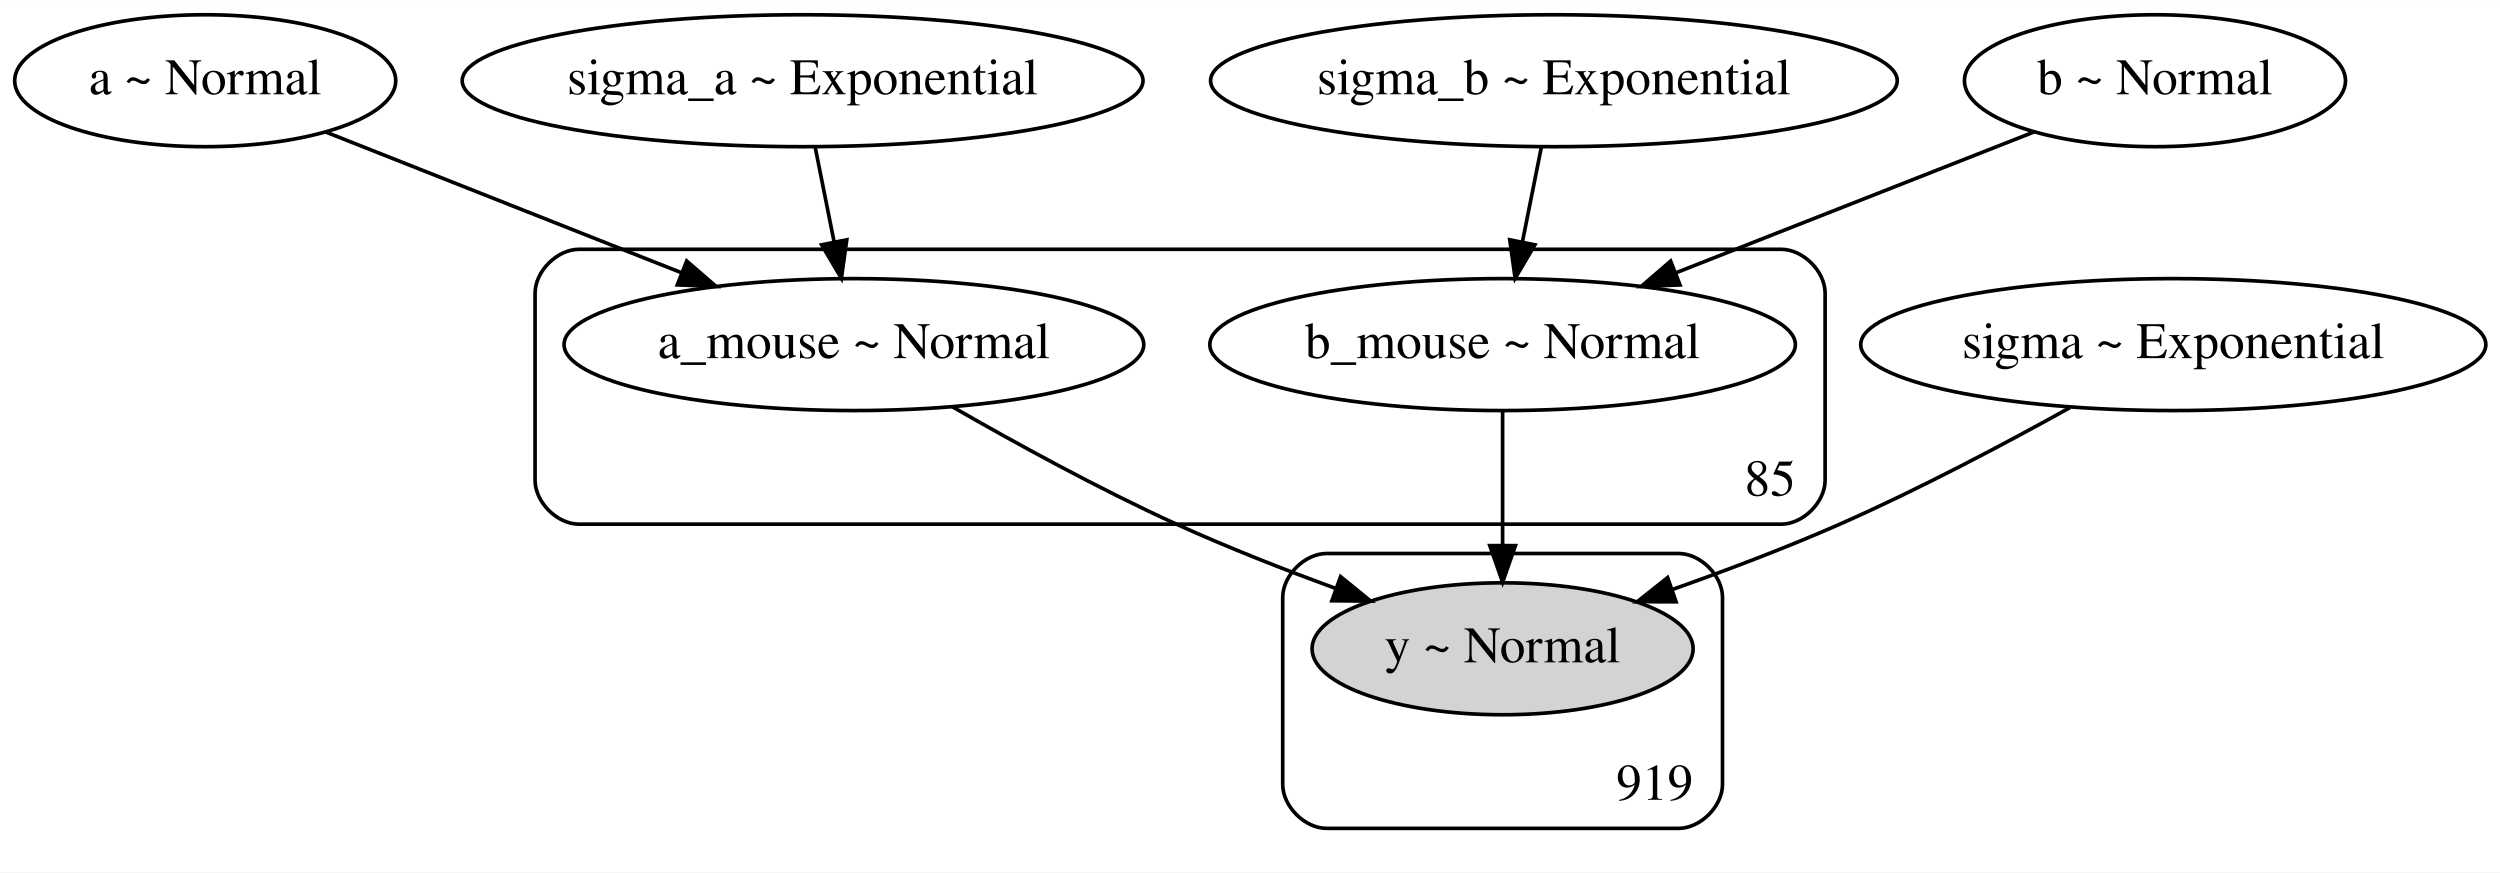
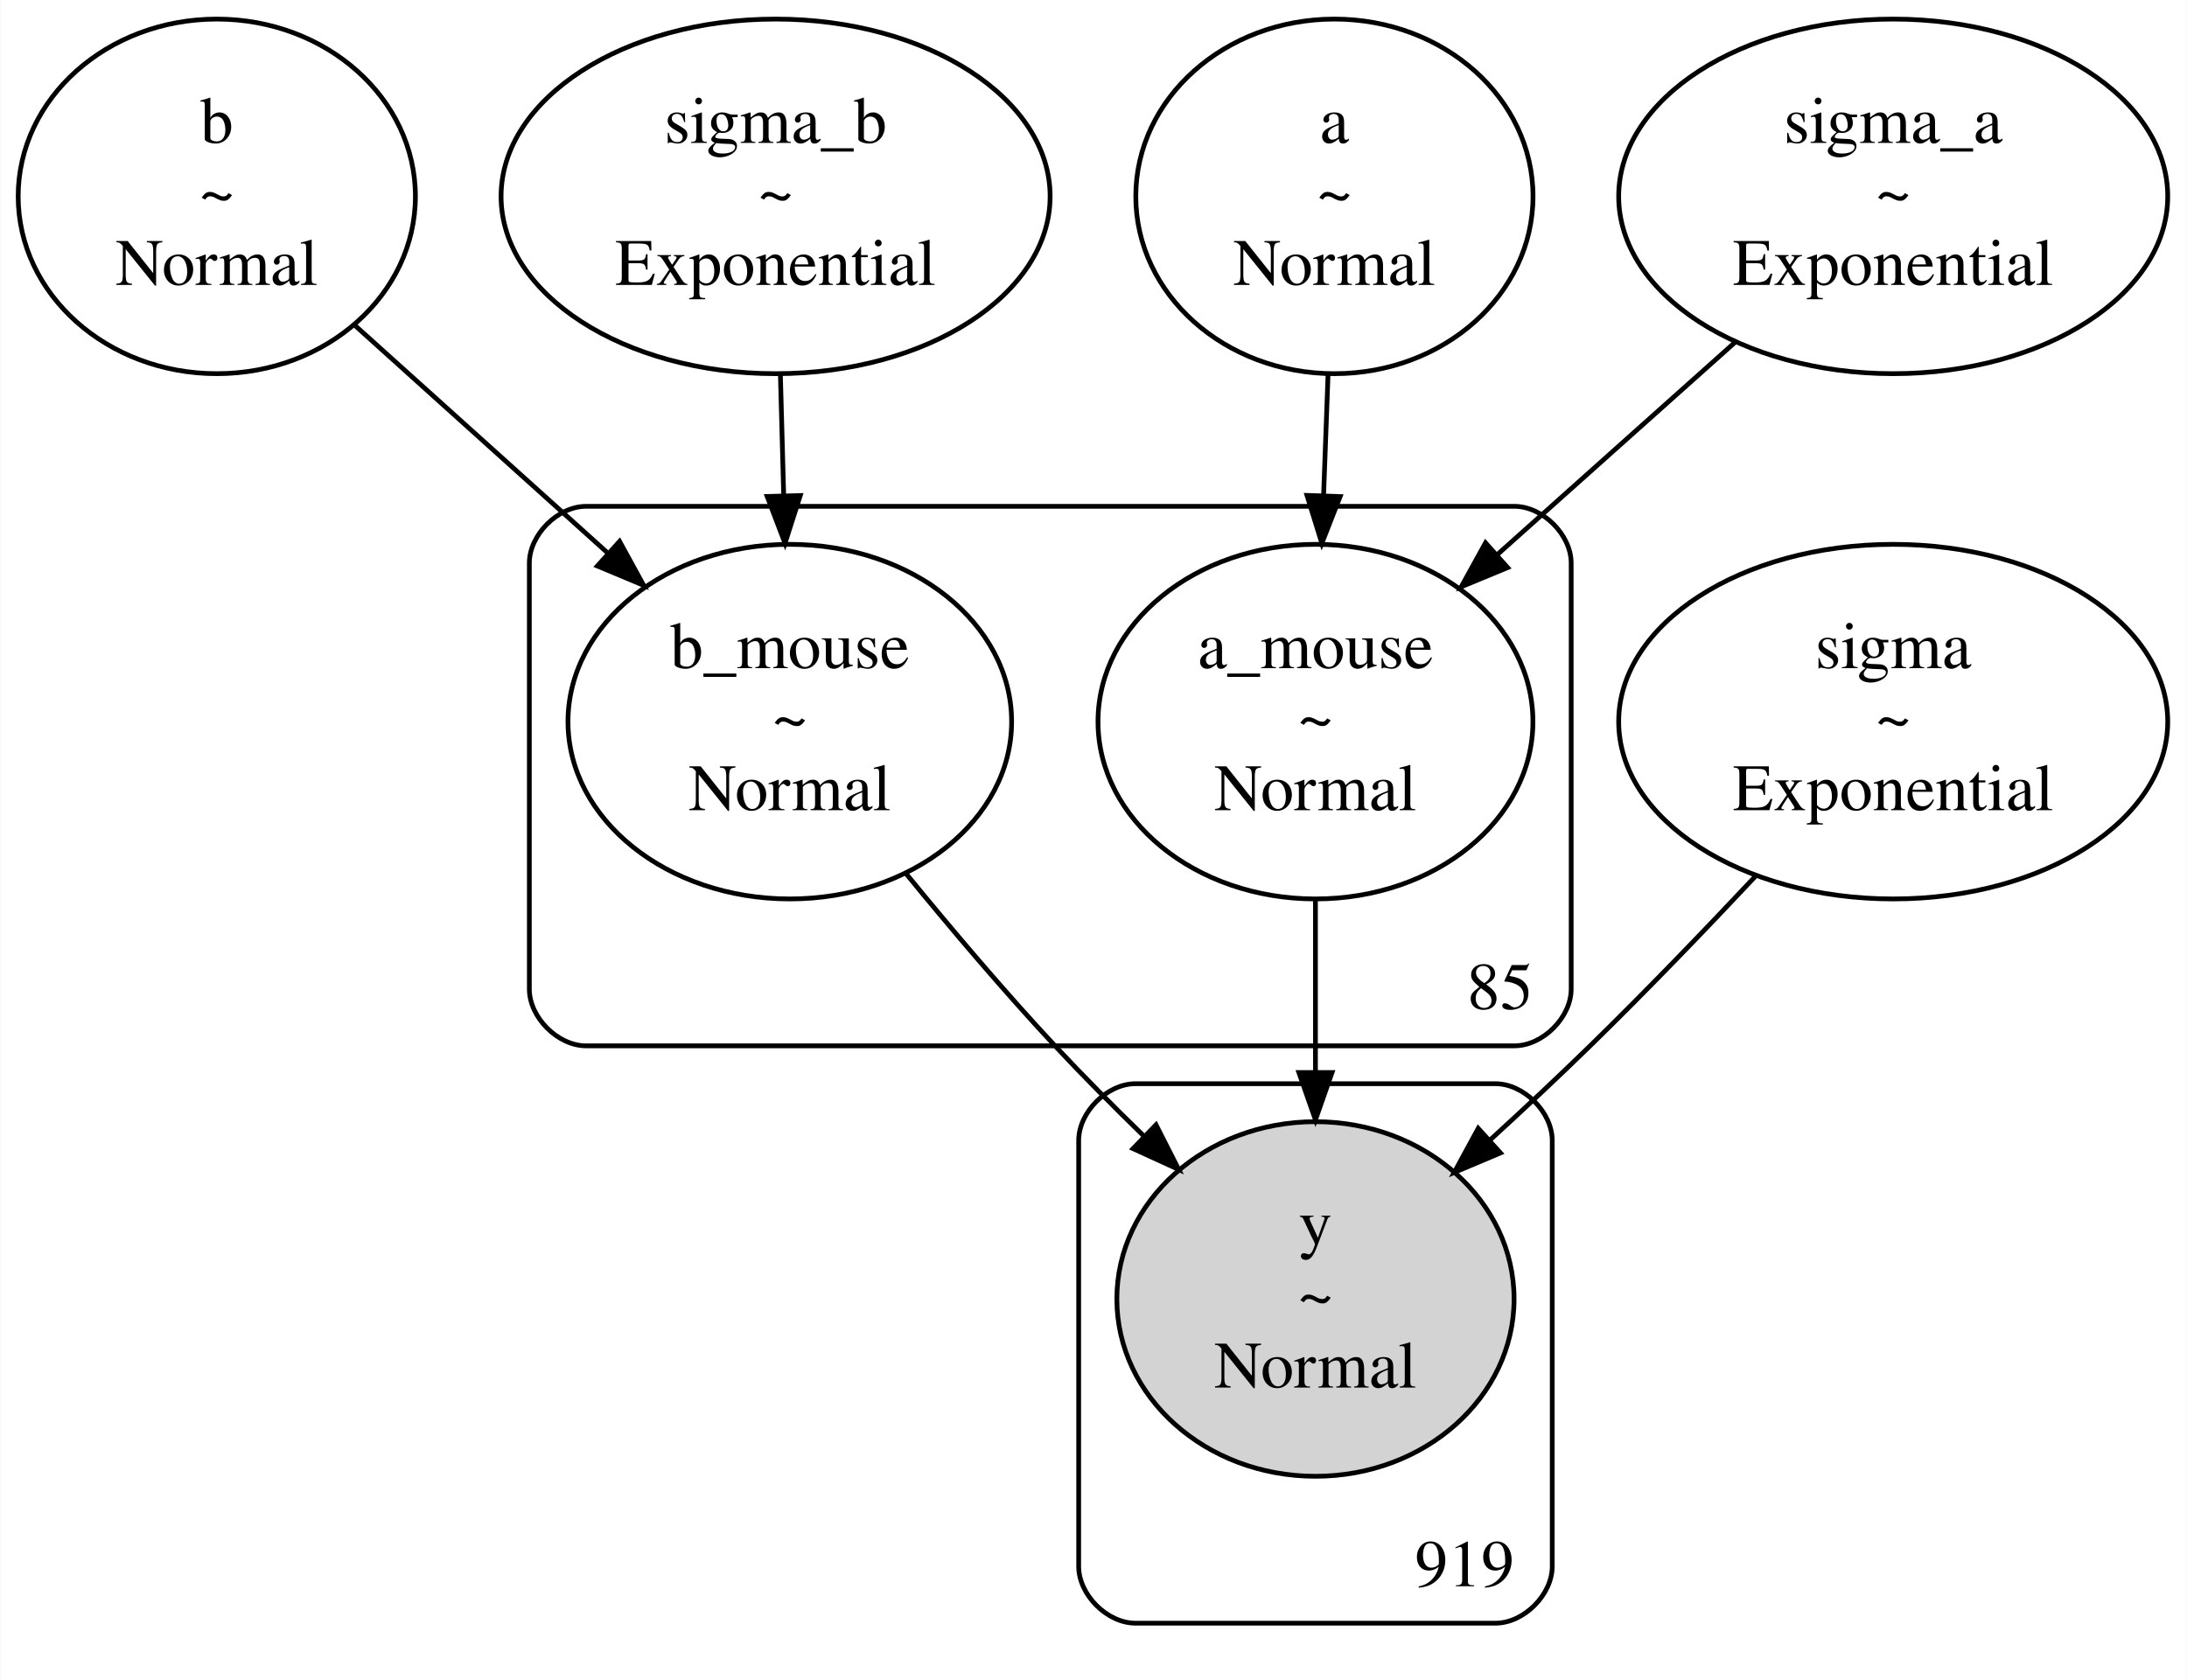
- <svg xmlns="http://www.w3.org/2000/svg" width="682pt" height="238pt" viewBox="0.00 0.00 682.14 238.00">
-   <g id="graph0" class="graph" transform="scale(1 1) rotate(0) translate(4 234)">
-     <polygon fill="white" stroke="none" points="-4,4 -4,-234 678.138,-234 678.138,4 -4,4" />
+ <svg xmlns="http://www.w3.org/2000/svg" width="462pt" height="355pt" viewBox="0.00 0.00 461.70 354.86">
+   <g id="graph0" class="graph" transform="scale(1 1) rotate(0) translate(4 350.86)">
+     <polygon fill="white" stroke="transparent" points="-4,4 -4,-350.86 457.7,-350.86 457.7,4 -4,4" />
    <g id="clust1" class="cluster">
-       <path fill="none" stroke="black" d="M153.995,-91C153.995,-91 481.995,-91 481.995,-91 487.995,-91 493.995,-97 493.995,-103 493.995,-103 493.995,-154 493.995,-154 493.995,-160 487.995,-166 481.995,-166 481.995,-166 153.995,-166 153.995,-166 147.995,-166 141.995,-160 141.995,-154 141.995,-154 141.995,-103 141.995,-103 141.995,-97 147.995,-91 153.995,-91" />
-       <text text-anchor="middle" x="478.995" y="-98.8" font-family="Times,serif" font-size="14.00">85</text>
+       <path fill="none" stroke="black" d="M119.72,-129.95C119.72,-129.95 315.72,-129.95 315.72,-129.95 321.72,-129.95 327.72,-135.95 327.72,-141.95 327.72,-141.95 327.72,-231.91 327.72,-231.91 327.72,-237.91 321.72,-243.91 315.72,-243.91 315.72,-243.91 119.72,-243.91 119.72,-243.91 113.72,-243.91 107.72,-237.91 107.72,-231.91 107.72,-231.91 107.72,-141.95 107.72,-141.95 107.72,-135.95 113.72,-129.95 119.72,-129.95" />
+       <text text-anchor="middle" x="312.72" y="-137.75" font-family="Times,serif" font-size="14.00">85</text>
    </g>
    <g id="clust2" class="cluster">
-       <path fill="none" stroke="black" d="M357.995,-8C357.995,-8 453.995,-8 453.995,-8 459.995,-8 465.995,-14 465.995,-20 465.995,-20 465.995,-71 465.995,-71 465.995,-77 459.995,-83 453.995,-83 453.995,-83 357.995,-83 357.995,-83 351.995,-83 345.995,-77 345.995,-71 345.995,-71 345.995,-20 345.995,-20 345.995,-14 351.995,-8 357.995,-8" />
-       <text text-anchor="middle" x="447.495" y="-15.8" font-family="Times,serif" font-size="14.00">919</text>
+       <path fill="none" stroke="black" d="M235.72,-8C235.72,-8 311.72,-8 311.72,-8 317.72,-8 323.72,-14 323.72,-20 323.72,-20 323.72,-109.95 323.72,-109.95 323.72,-115.95 317.72,-121.95 311.72,-121.95 311.72,-121.95 235.72,-121.95 235.72,-121.95 229.72,-121.95 223.72,-115.95 223.72,-109.95 223.72,-109.95 223.72,-20 223.72,-20 223.72,-14 229.72,-8 235.72,-8" />
+       <text text-anchor="middle" x="305.22" y="-15.8" font-family="Times,serif" font-size="14.00">919</text>
    </g>
    <g id="node1" class="node">
-       <ellipse fill="none" stroke="black" cx="51.995" cy="-212" rx="51.991" ry="18" />
-       <text text-anchor="middle" x="51.995" y="-208.3" font-family="Times,serif" font-size="14.00">a ~ Normal</text>
+       <ellipse fill="none" stroke="black" cx="41.72" cy="-309.38" rx="41.94" ry="37.45" />
+       <text text-anchor="middle" x="41.72" y="-320.68" font-family="Times,serif" font-size="14.00">b</text>
+       <text text-anchor="middle" x="41.72" y="-305.68" font-family="Times,serif" font-size="14.00">~</text>
+       <text text-anchor="middle" x="41.72" y="-290.68" font-family="Times,serif" font-size="14.00">Normal</text>
+     </g>
+     <g id="node6" class="node">
+       <ellipse fill="none" stroke="black" cx="162.72" cy="-198.43" rx="46.84" ry="37.45" />
+       <text text-anchor="middle" x="162.72" y="-209.73" font-family="Times,serif" font-size="14.00">b_mouse</text>
+       <text text-anchor="middle" x="162.72" y="-194.73" font-family="Times,serif" font-size="14.00">~</text>
+       <text text-anchor="middle" x="162.72" y="-179.73" font-family="Times,serif" font-size="14.00">Normal</text>
+     </g>
+     <g id="edge4" class="edge">
+       <path fill="none" stroke="black" d="M70.7,-282.29C86.71,-267.87 106.8,-249.78 124.12,-234.19" />
+       <polygon fill="black" stroke="black" points="126.77,-236.51 131.86,-227.22 122.08,-231.31 126.77,-236.51" />
+     </g>
+     <g id="node2" class="node">
+       <ellipse fill="none" stroke="black" cx="277.72" cy="-309.38" rx="41.94" ry="37.45" />
+       <text text-anchor="middle" x="277.72" y="-320.68" font-family="Times,serif" font-size="14.00">a</text>
+       <text text-anchor="middle" x="277.72" y="-305.68" font-family="Times,serif" font-size="14.00">~</text>
+       <text text-anchor="middle" x="277.72" y="-290.68" font-family="Times,serif" font-size="14.00">Normal</text>
    </g>
    <g id="node7" class="node">
-       <ellipse fill="none" stroke="black" cx="228.995" cy="-140" rx="79.087" ry="18" />
-       <text text-anchor="middle" x="228.995" y="-136.3" font-family="Times,serif" font-size="14.00">a_mouse ~ Normal</text>
+       <ellipse fill="none" stroke="black" cx="273.72" cy="-198.43" rx="45.92" ry="37.45" />
+       <text text-anchor="middle" x="273.72" y="-209.73" font-family="Times,serif" font-size="14.00">a_mouse</text>
+       <text text-anchor="middle" x="273.72" y="-194.73" font-family="Times,serif" font-size="14.00">~</text>
+       <text text-anchor="middle" x="273.72" y="-179.73" font-family="Times,serif" font-size="14.00">Normal</text>
+     </g>
+     <g id="edge1" class="edge">
+       <path fill="none" stroke="black" d="M276.38,-271.8C276.08,-263.63 275.75,-254.85 275.44,-246.32" />
+       <polygon fill="black" stroke="black" points="278.93,-245.97 275.07,-236.1 271.93,-246.22 278.93,-245.97" />
+     </g>
+     <g id="node3" class="node">
+       <ellipse fill="none" stroke="black" cx="159.72" cy="-309.38" rx="57.97" ry="37.45" />
+       <text text-anchor="middle" x="159.72" y="-320.68" font-family="Times,serif" font-size="14.00">sigma_b</text>
+       <text text-anchor="middle" x="159.72" y="-305.68" font-family="Times,serif" font-size="14.00">~</text>
+       <text text-anchor="middle" x="159.72" y="-290.68" font-family="Times,serif" font-size="14.00">Exponential</text>
+     </g>
+     <g id="edge3" class="edge">
+       <path fill="none" stroke="black" d="M160.73,-271.8C160.95,-263.63 161.19,-254.85 161.43,-246.32" />
+       <polygon fill="black" stroke="black" points="164.93,-246.19 161.71,-236.1 157.94,-246 164.93,-246.19" />
+     </g>
+     <g id="node4" class="node">
+       <ellipse fill="none" stroke="black" cx="395.72" cy="-198.43" rx="57.97" ry="37.45" />
+       <text text-anchor="middle" x="395.72" y="-209.73" font-family="Times,serif" font-size="14.00">sigma</text>
+       <text text-anchor="middle" x="395.72" y="-194.73" font-family="Times,serif" font-size="14.00">~</text>
+       <text text-anchor="middle" x="395.72" y="-179.73" font-family="Times,serif" font-size="14.00">Exponential</text>
+     </g>
+     <g id="node8" class="node">
+       <ellipse fill="lightgrey" stroke="black" cx="273.72" cy="-76.48" rx="41.94" ry="37.45" />
+       <text text-anchor="middle" x="273.72" y="-87.78" font-family="Times,serif" font-size="14.00">y</text>
+       <text text-anchor="middle" x="273.72" y="-72.78" font-family="Times,serif" font-size="14.00">~</text>
+       <text text-anchor="middle" x="273.72" y="-57.78" font-family="Times,serif" font-size="14.00">Normal</text>
+     </g>
+     <g id="edge7" class="edge">
+       <path fill="none" stroke="black" d="M366.57,-165.71C355.81,-154.25 343.39,-141.35 331.72,-129.95 325.01,-123.4 317.71,-116.57 310.61,-110.08" />
+       <polygon fill="black" stroke="black" points="312.79,-107.33 303.03,-103.21 308.09,-112.52 312.79,-107.33" />
+     </g>
+     <g id="node5" class="node">
+       <ellipse fill="none" stroke="black" cx="395.72" cy="-309.38" rx="57.97" ry="37.45" />
+       <text text-anchor="middle" x="395.72" y="-320.68" font-family="Times,serif" font-size="14.00">sigma_a</text>
+       <text text-anchor="middle" x="395.72" y="-305.68" font-family="Times,serif" font-size="14.00">~</text>
+       <text text-anchor="middle" x="395.72" y="-290.68" font-family="Times,serif" font-size="14.00">Exponential</text>
    </g>
    <g id="edge2" class="edge">
-       <path fill="none" stroke="black" d="M84.873,-197.998C112.117,-187.223 151.187,-171.772 181.777,-159.674" />
-       <polygon fill="black" stroke="black" points="183.373,-162.806 191.385,-155.874 180.799,-156.297 183.373,-162.806" />
-     </g>
-     <g id="node2" class="node">
-       <ellipse fill="none" stroke="black" cx="214.995" cy="-212" rx="92.883" ry="18" />
-       <text text-anchor="middle" x="214.995" y="-208.3" font-family="Times,serif" font-size="14.00">sigma_a ~ Exponential</text>
-     </g>
-     <g id="edge1" class="edge">
-       <path fill="none" stroke="black" d="M218.456,-193.697C219.999,-185.983 221.853,-176.712 223.573,-168.112" />
-       <polygon fill="black" stroke="black" points="227.045,-168.597 225.575,-158.104 220.181,-167.224 227.045,-168.597" />
-     </g>
-     <g id="node3" class="node">
-       <ellipse fill="none" stroke="black" cx="419.995" cy="-212" rx="93.683" ry="18" />
-       <text text-anchor="middle" x="419.995" y="-208.3" font-family="Times,serif" font-size="14.00">sigma_b ~ Exponential</text>
-     </g>
-     <g id="node6" class="node">
-       <ellipse fill="none" stroke="black" cx="405.995" cy="-140" rx="79.886" ry="18" />
-       <text text-anchor="middle" x="405.995" y="-136.3" font-family="Times,serif" font-size="14.00">b_mouse ~ Normal</text>
-     </g>
-     <g id="edge4" class="edge">
-       <path fill="none" stroke="black" d="M416.535,-193.697C414.992,-185.983 413.138,-176.712 411.418,-168.112" />
-       <polygon fill="black" stroke="black" points="414.81,-167.224 409.416,-158.104 407.945,-168.597 414.81,-167.224" />
-     </g>
-     <g id="node4" class="node">
-       <ellipse fill="none" stroke="black" cx="583.995" cy="-212" rx="51.991" ry="18" />
-       <text text-anchor="middle" x="583.995" y="-208.3" font-family="Times,serif" font-size="14.00">b ~ Normal</text>
-     </g>
-     <g id="edge3" class="edge">
-       <path fill="none" stroke="black" d="M550.932,-197.998C523.534,-187.223 484.243,-171.772 453.48,-159.674" />
-       <polygon fill="black" stroke="black" points="454.405,-156.277 443.818,-155.874 451.843,-162.791 454.405,-156.277" />
-     </g>
-     <g id="node5" class="node">
-       <ellipse fill="none" stroke="black" cx="588.995" cy="-140" rx="85.285" ry="18" />
-       <text text-anchor="middle" x="588.995" y="-136.3" font-family="Times,serif" font-size="14.00">sigma ~ Exponential</text>
-     </g>
-     <g id="node8" class="node">
-       <ellipse fill="lightgrey" stroke="black" cx="405.995" cy="-57" rx="51.991" ry="18" />
-       <text text-anchor="middle" x="405.995" y="-53.3" font-family="Times,serif" font-size="14.00">y ~ Normal</text>
-     </g>
-     <g id="edge7" class="edge">
-       <path fill="none" stroke="black" d="M560.815,-122.814C543.092,-112.969 519.573,-100.504 497.995,-91 483.346,-84.547 467,-78.369 452.198,-73.14" />
-       <polygon fill="black" stroke="black" points="453.321,-69.825 442.727,-69.846 451.022,-76.436 453.321,-69.825" />
+       <path fill="none" stroke="black" d="M362.38,-278.61C346.86,-264.75 328.31,-248.18 312.2,-233.79" />
+       <polygon fill="black" stroke="black" points="314.3,-230.97 304.51,-226.92 309.63,-236.2 314.3,-230.97" />
    </g>
    <g id="edge5" class="edge">
-       <path fill="none" stroke="black" d="M405.995,-121.822C405.995,-111.19 405.995,-97.306 405.995,-85.204" />
-       <polygon fill="black" stroke="black" points="409.495,-85.153 405.995,-75.153 402.495,-85.153 409.495,-85.153" />
+       <path fill="none" stroke="black" d="M187.36,-166.22C196.87,-154.58 208.02,-141.42 218.72,-129.95 224.61,-123.64 231.08,-117.13 237.45,-110.93" />
+       <polygon fill="black" stroke="black" points="240.05,-113.28 244.84,-103.83 235.2,-108.24 240.05,-113.28" />
    </g>
    <g id="edge6" class="edge">
-       <path fill="none" stroke="black" d="M255.83,-123.047C273.001,-113.171 295.93,-100.59 316.995,-91 330.888,-84.676 346.378,-78.608 360.491,-73.439" />
-       <polygon fill="black" stroke="black" points="361.784,-76.693 370.006,-70.011 359.411,-70.108 361.784,-76.693" />
+       <path fill="none" stroke="black" d="M273.72,-160.79C273.72,-149.38 273.72,-136.65 273.72,-124.63" />
+       <polygon fill="black" stroke="black" points="277.22,-124.31 273.72,-114.31 270.22,-124.31 277.22,-124.31" />
    </g>
  </g>
</svg>
